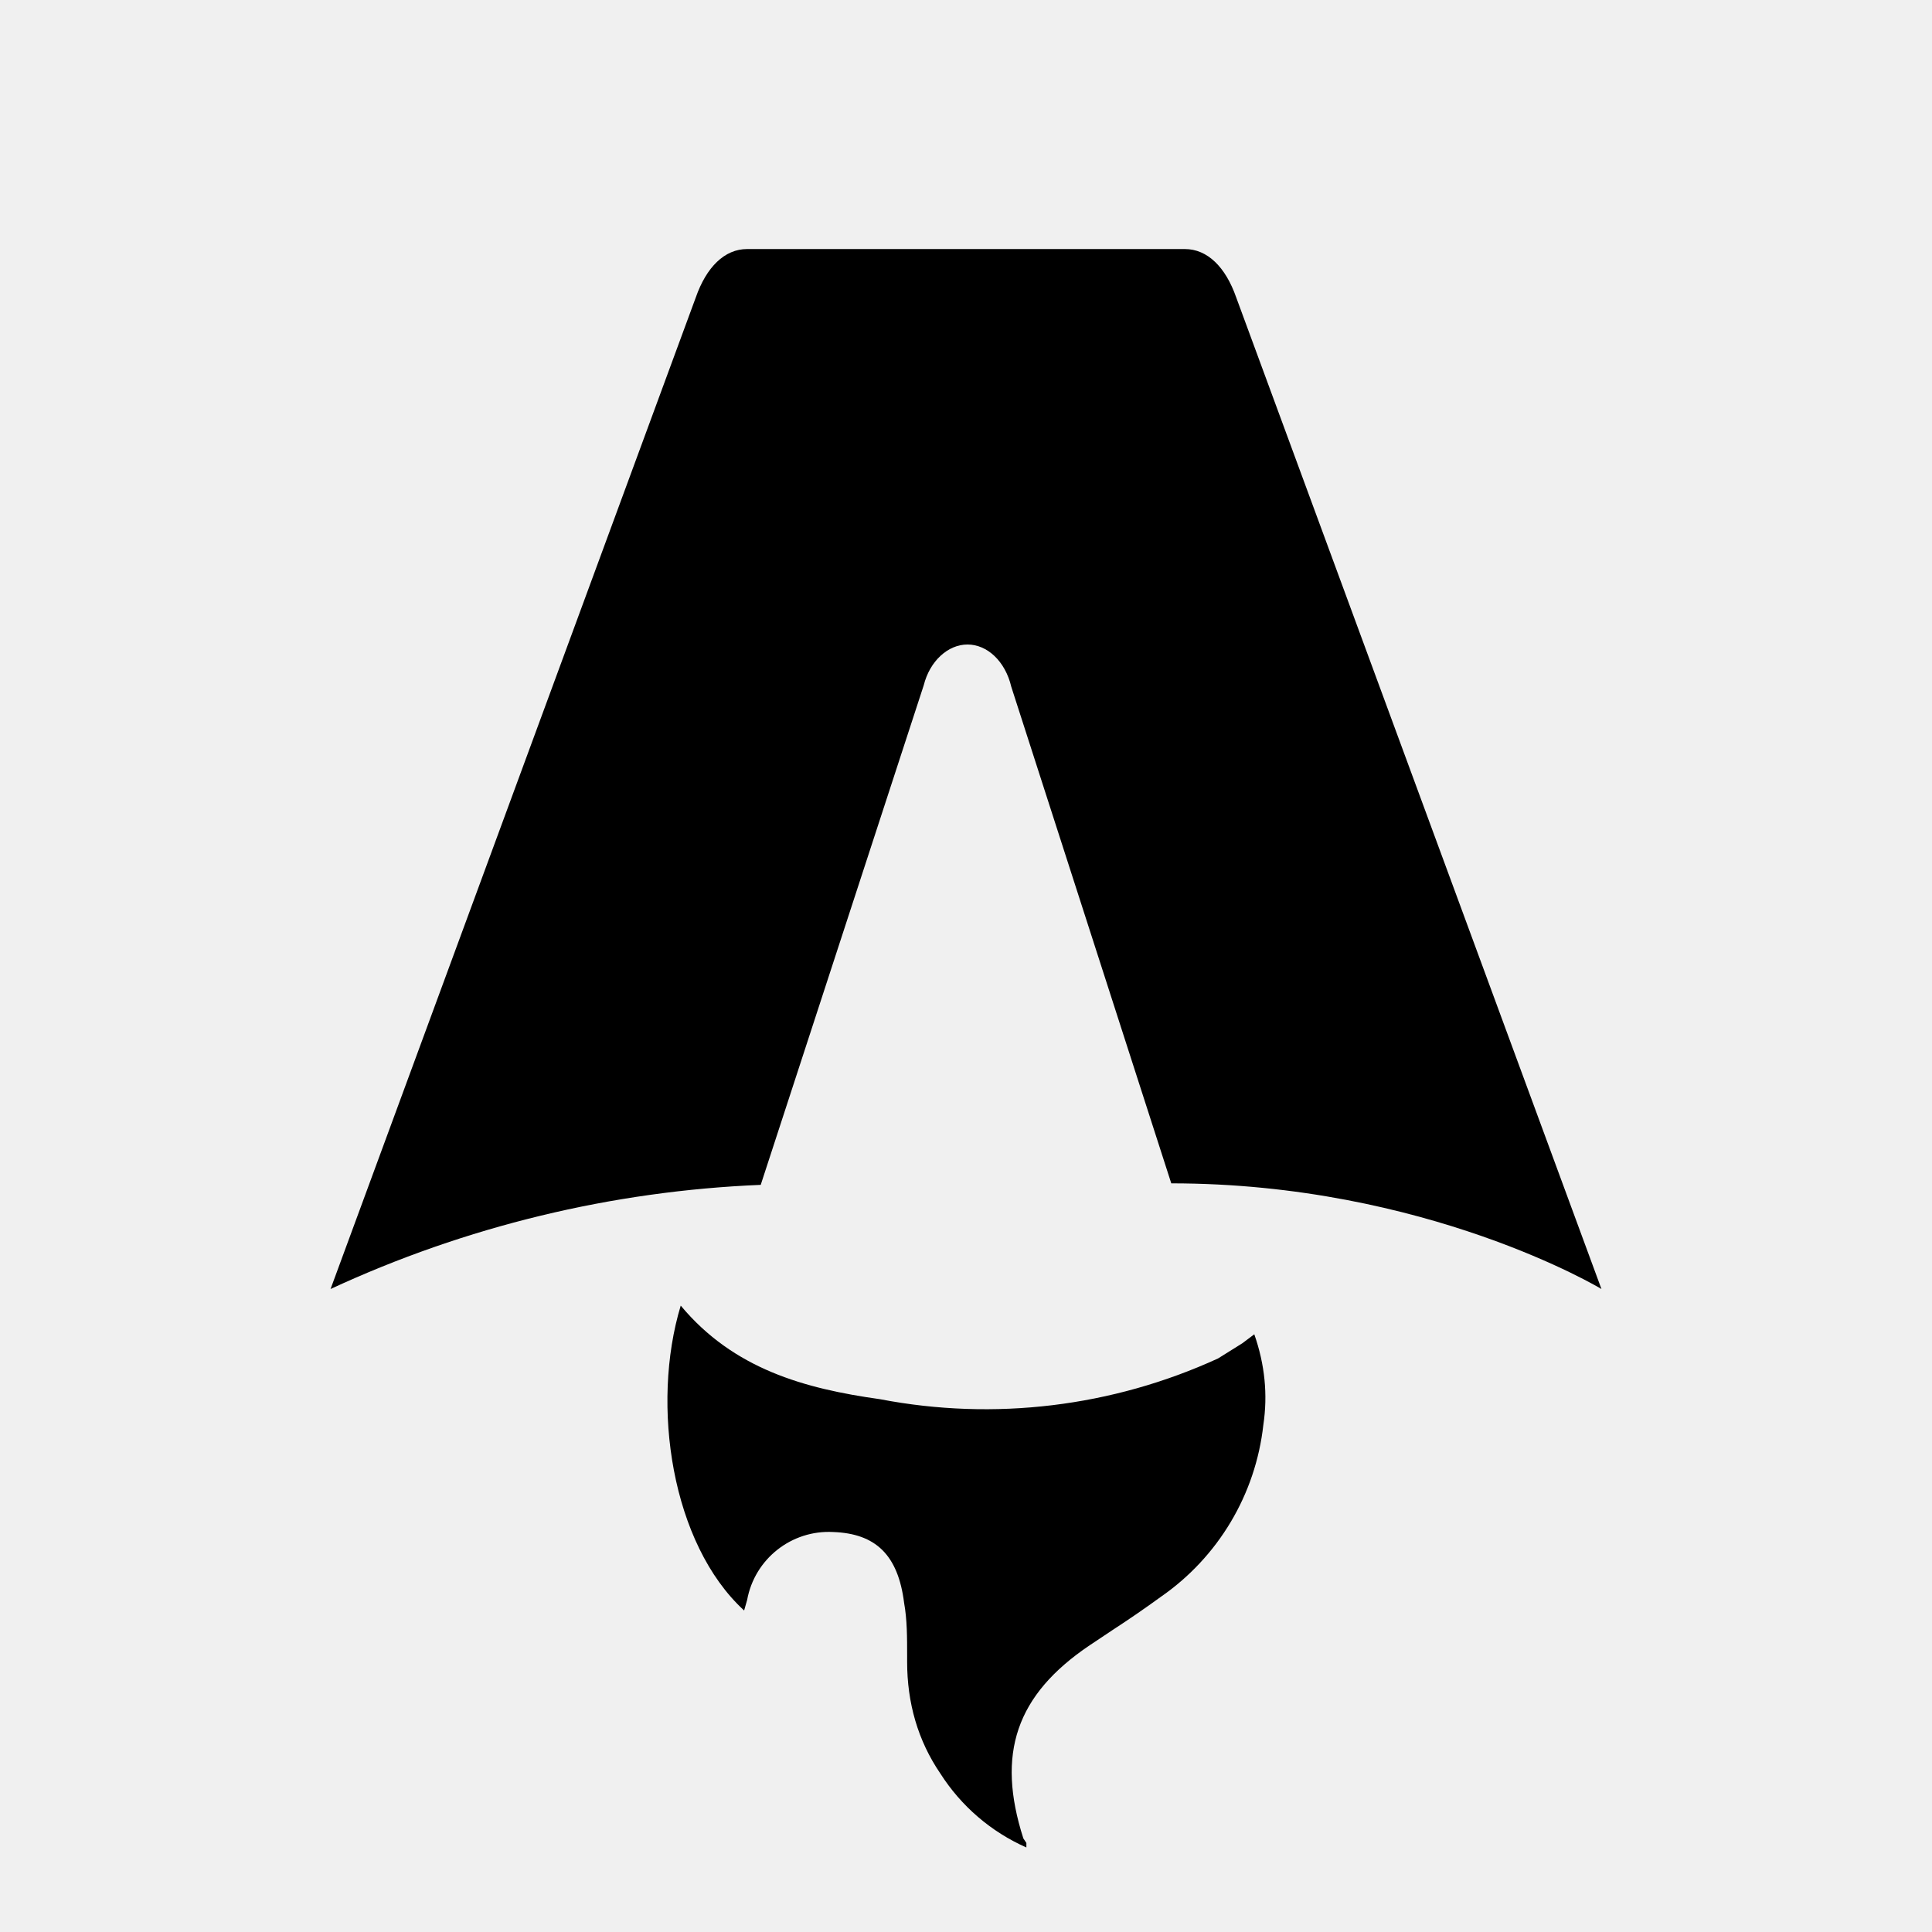
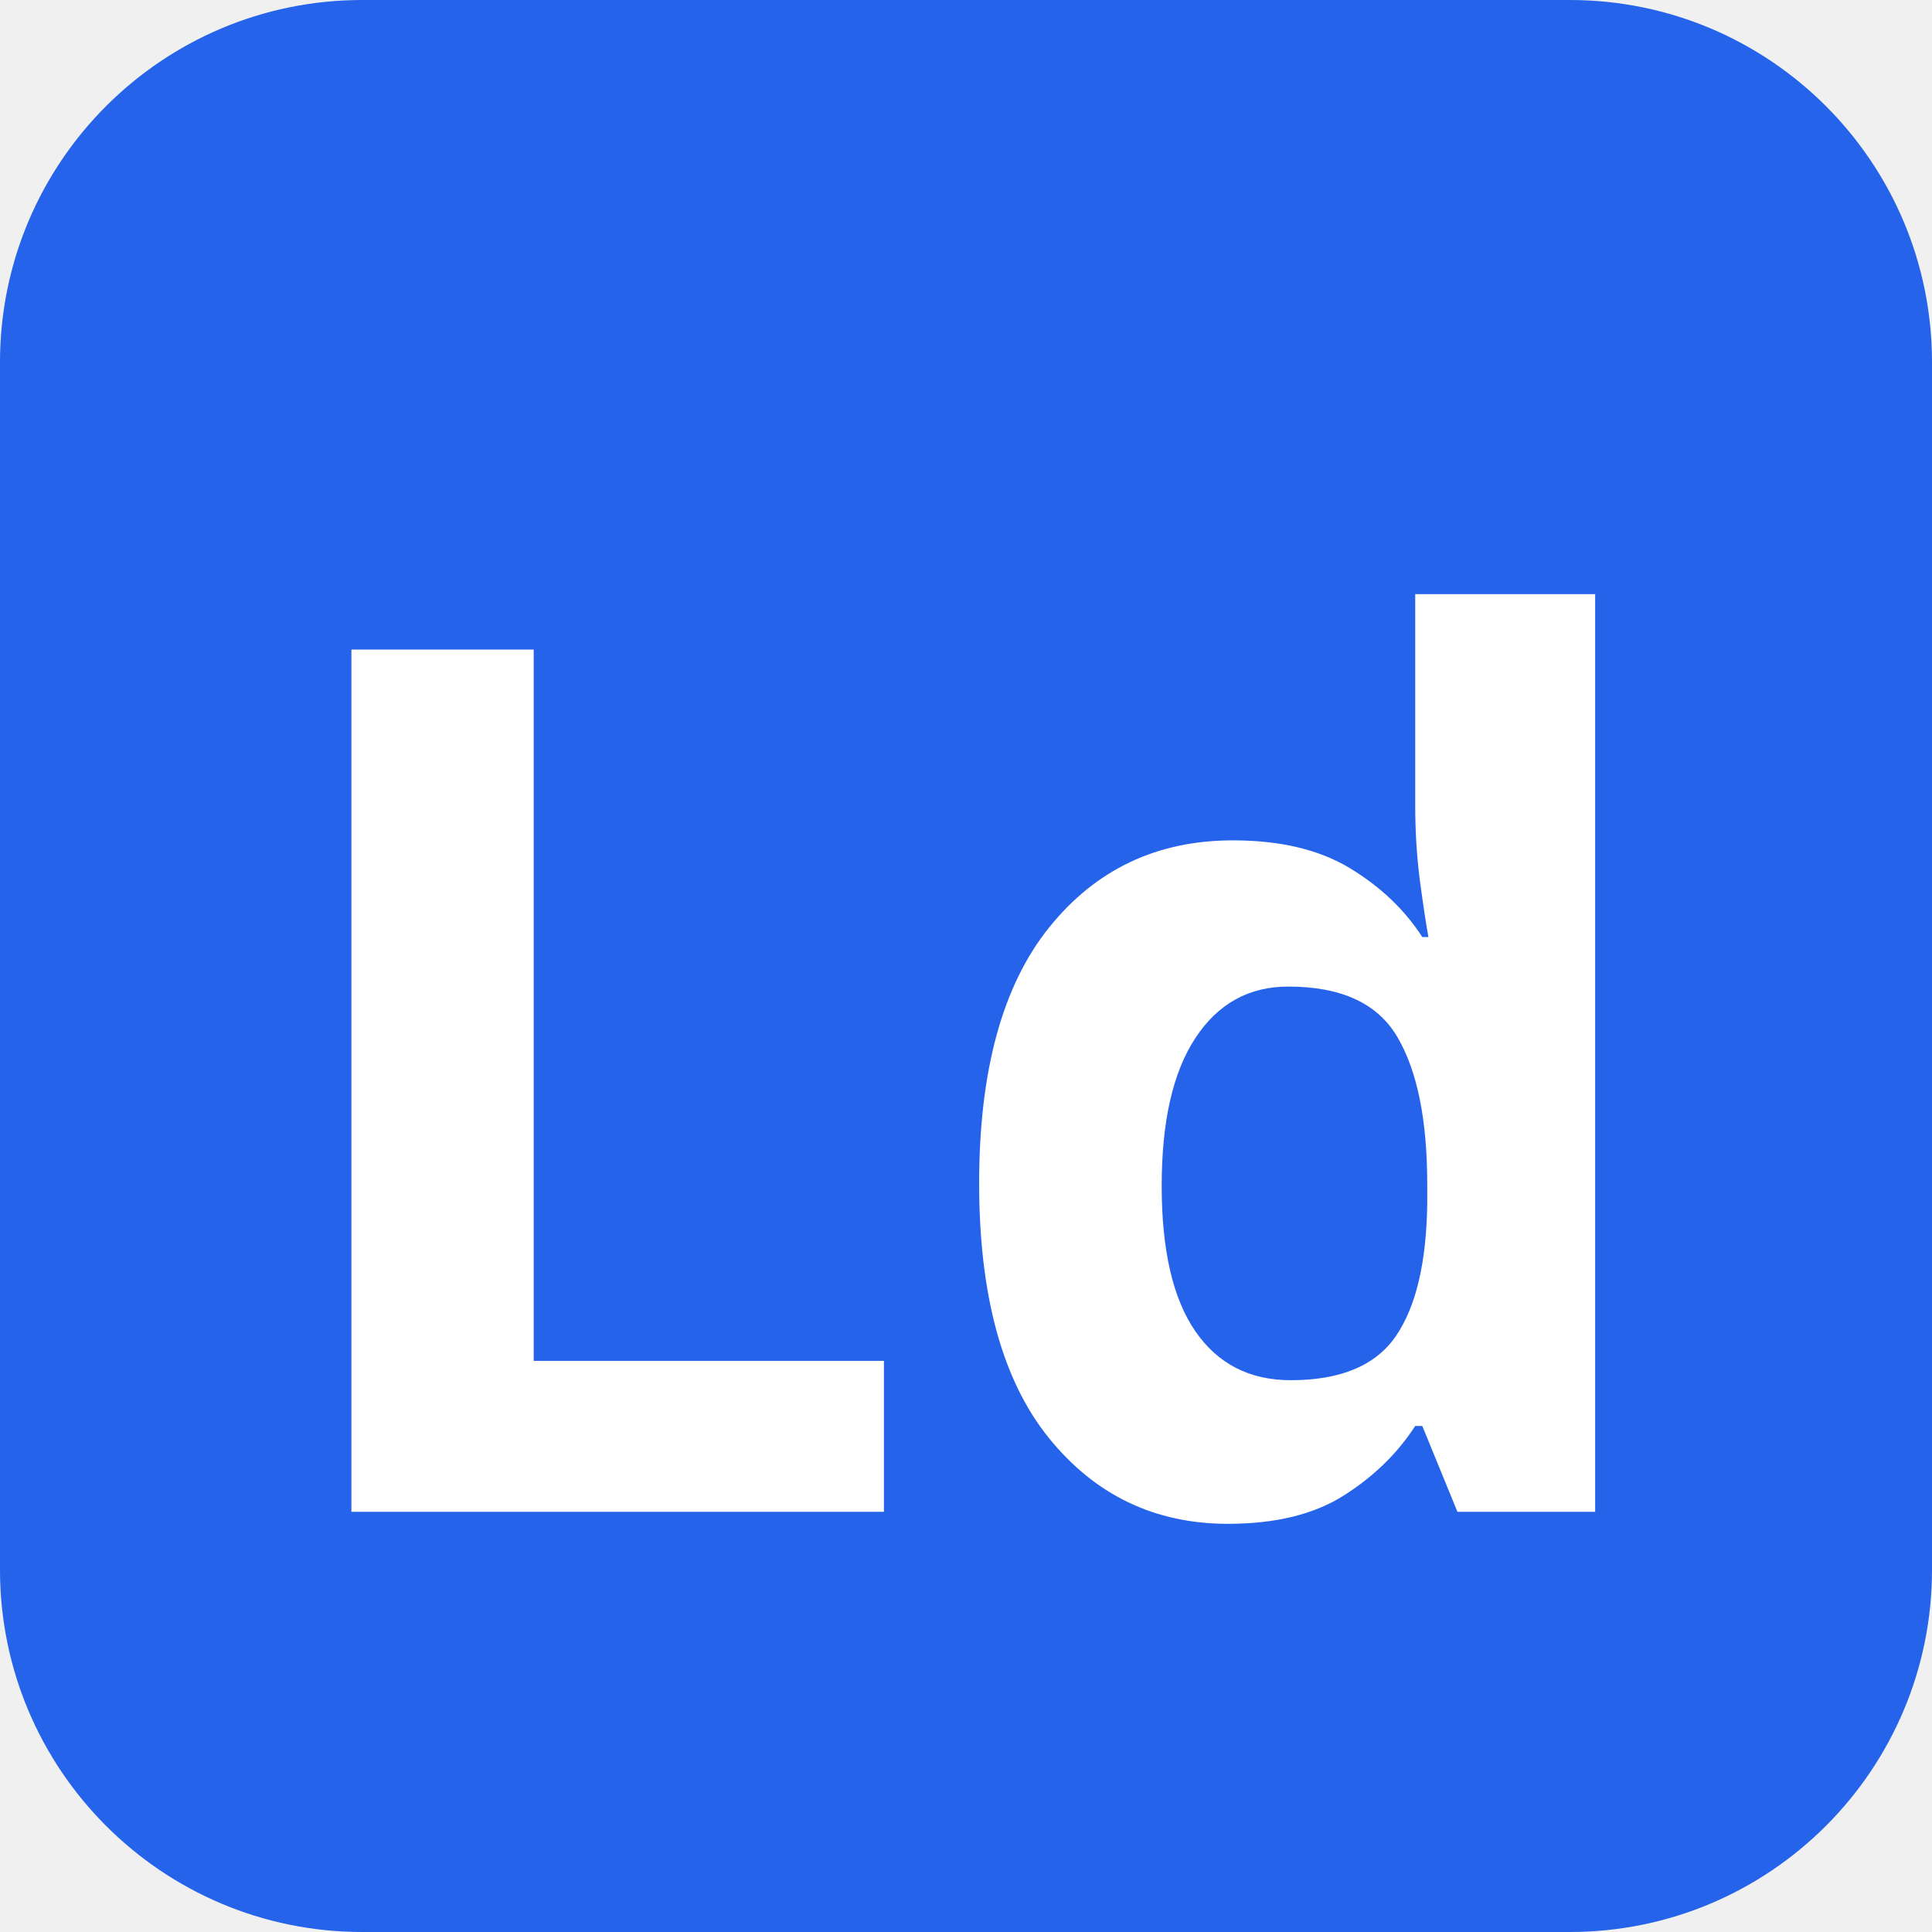
- <svg xmlns="http://www.w3.org/2000/svg" fill="none" viewBox="0 0 128 128">
-   <path d="M50.4 78.5a75.1 75.1 0 0 0-28.5 6.9l24.2-65.7c.7-2 1.9-3.2 3.4-3.2h29c1.5 0 2.7 1.2 3.4 3.2l24.2 65.7s-11.6-7-28.5-7L67 45.5c-.4-1.7-1.6-2.8-2.9-2.8-1.3 0-2.5 1.1-2.9 2.7L50.4 78.5Zm-1.1 28.2Zm-4.2-20.2c-2 6.6-.6 15.8 4.2 20.2a17.5 17.5 0 0 1 .2-.7 5.5 5.5 0 0 1 5.7-4.5c2.8.1 4.3 1.5 4.7 4.7.2 1.1.2 2.3.2 3.5v.4c0 2.7.7 5.2 2.2 7.4a13 13 0 0 0 5.7 4.9v-.3l-.2-.3c-1.8-5.6-.5-9.5 4.4-12.8l1.5-1a73 73 0 0 0 3.2-2.2 16 16 0 0 0 6.8-11.4c.3-2 .1-4-.6-6l-.8.6-1.6 1a37 37 0 0 1-22.4 2.7c-5-.7-9.7-2-13.2-6.2Z" />
+ <svg xmlns="http://www.w3.org/2000/svg" viewBox="0 0 128 128">
  <style>
-         path { fill: #000; }
-         @media (prefers-color-scheme: dark) {
-             path { fill: #FFF; }
-         }
-     </style>
+     .bg { fill: #2563eb; }
+     .letter { fill: #fff; font-family: sans-serif; font-weight: 700; font-size: 80px; }
+   </style>
+   <rect class="bg" width="128" height="128" rx="24" />
+   <text class="letter" x="50%" y="54%" dominant-baseline="central" text-anchor="middle">Ld</text>
</svg>
